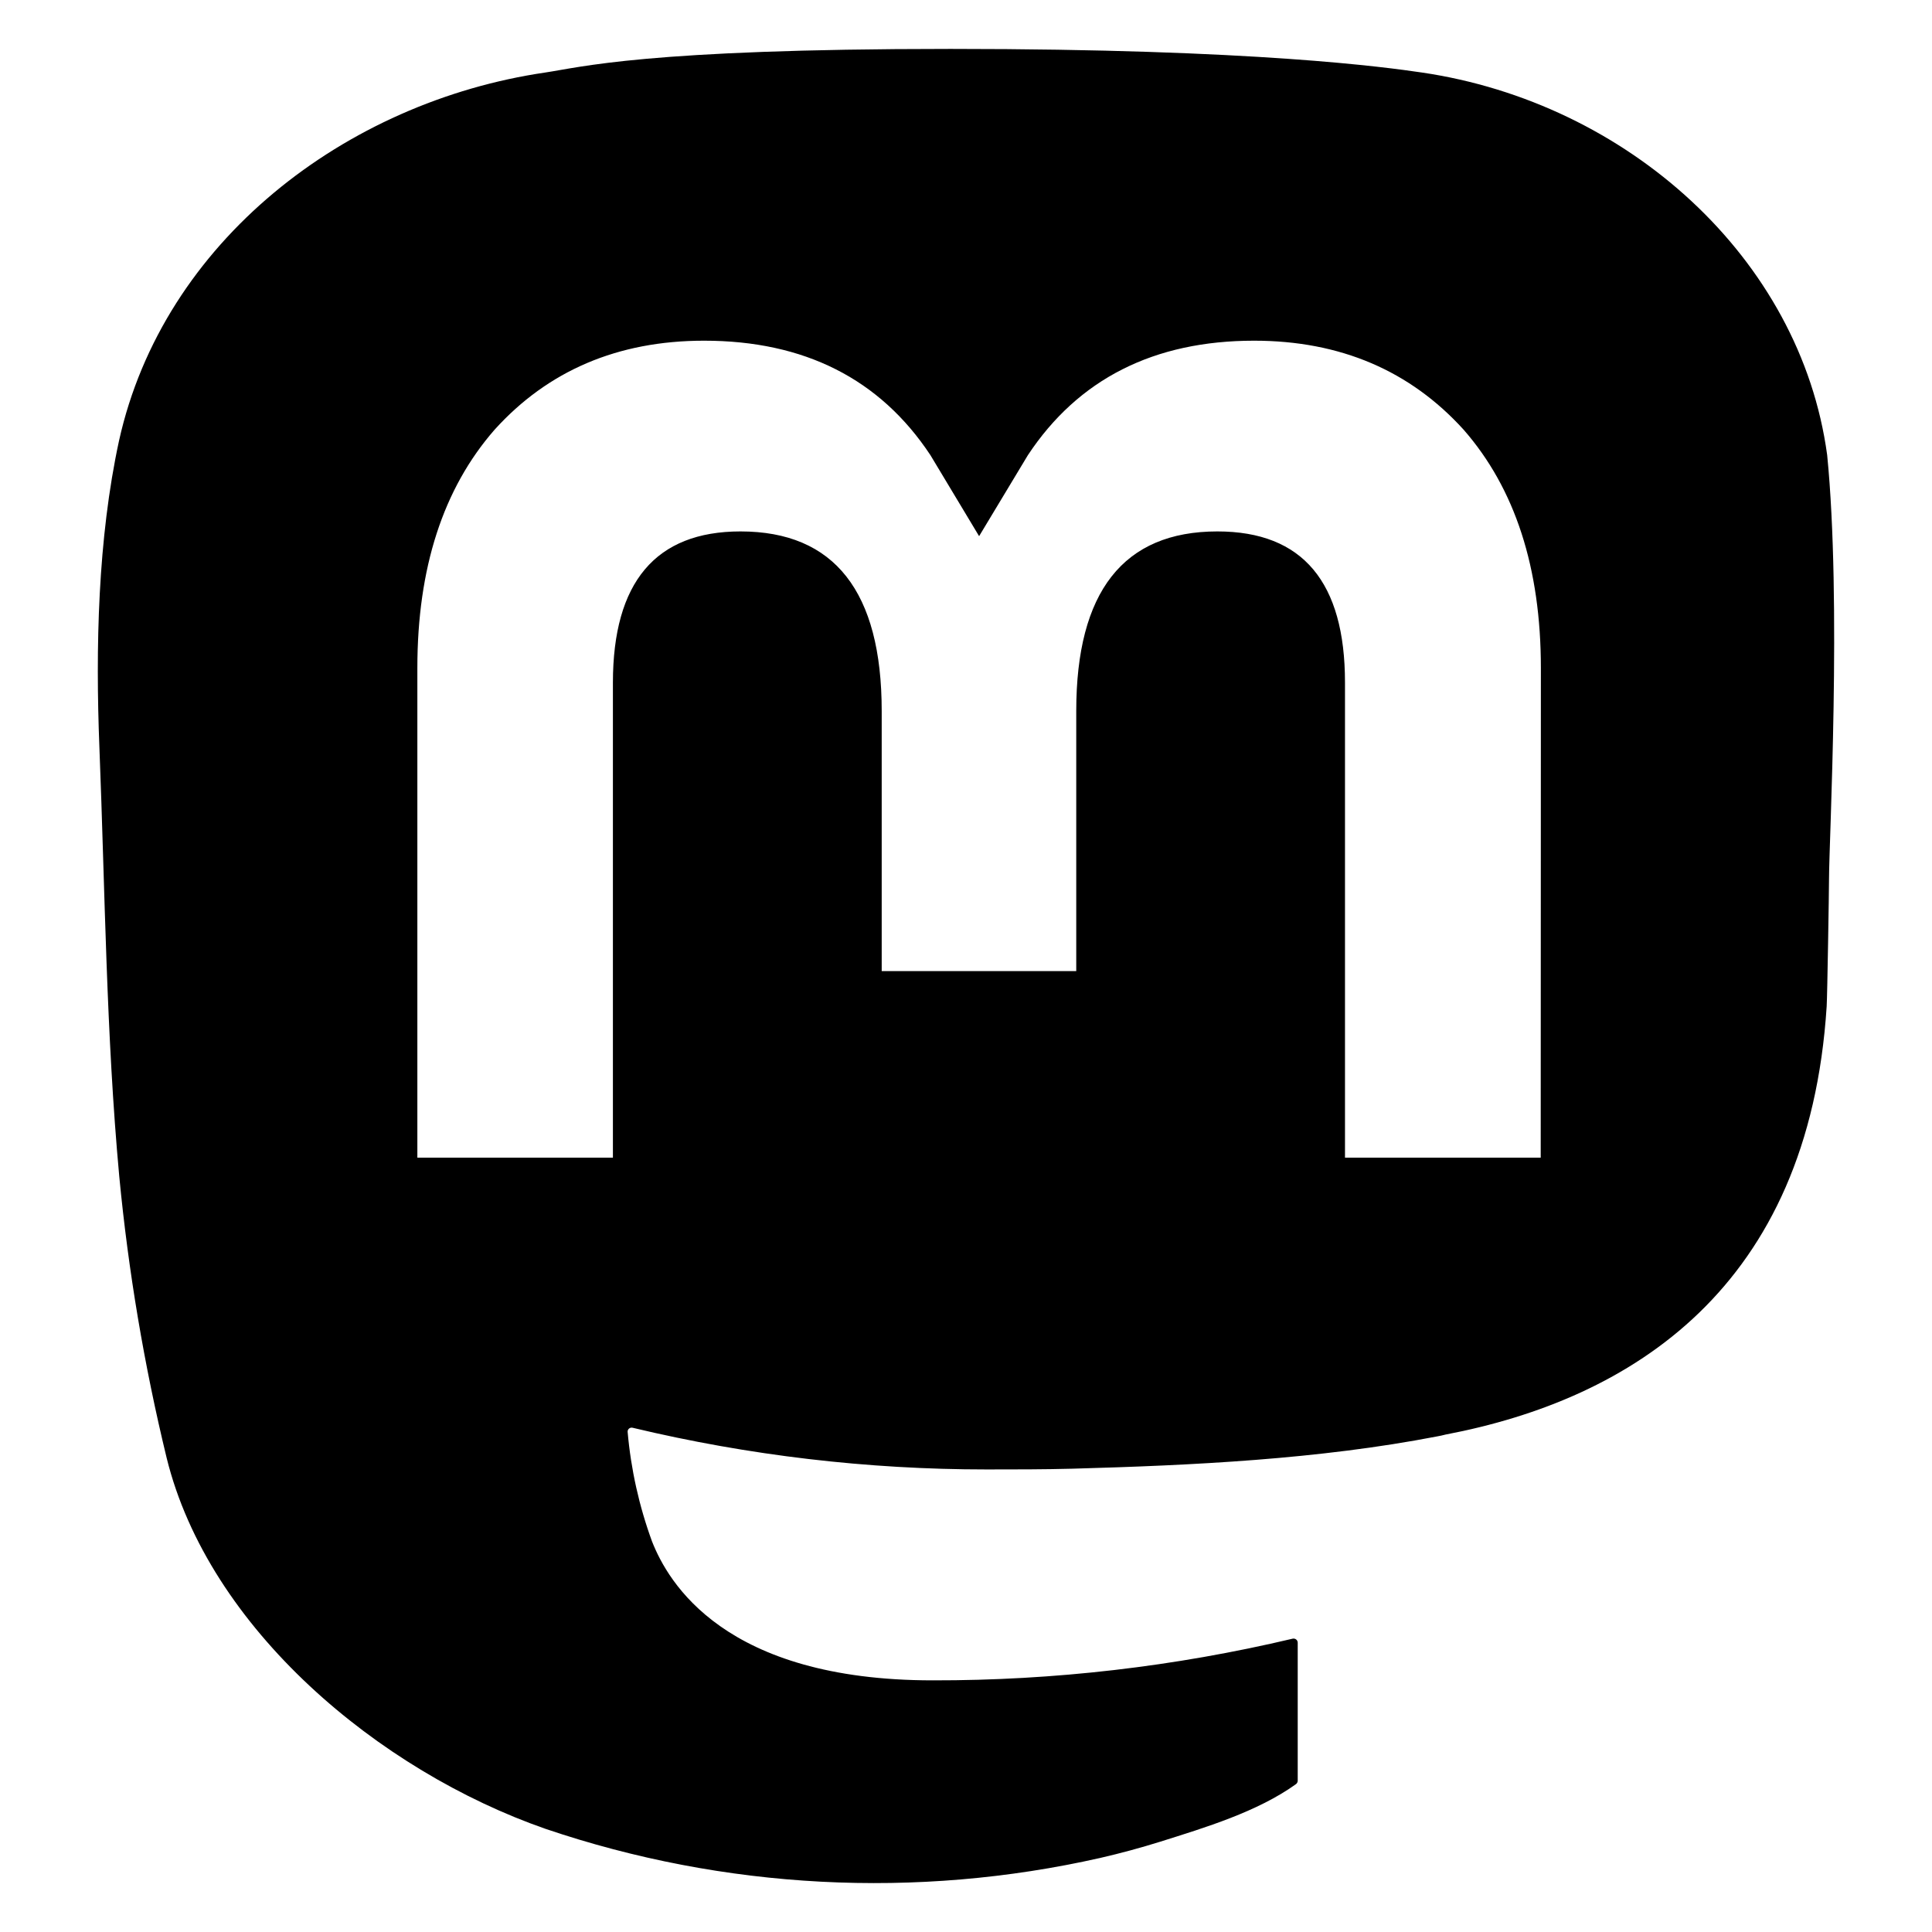
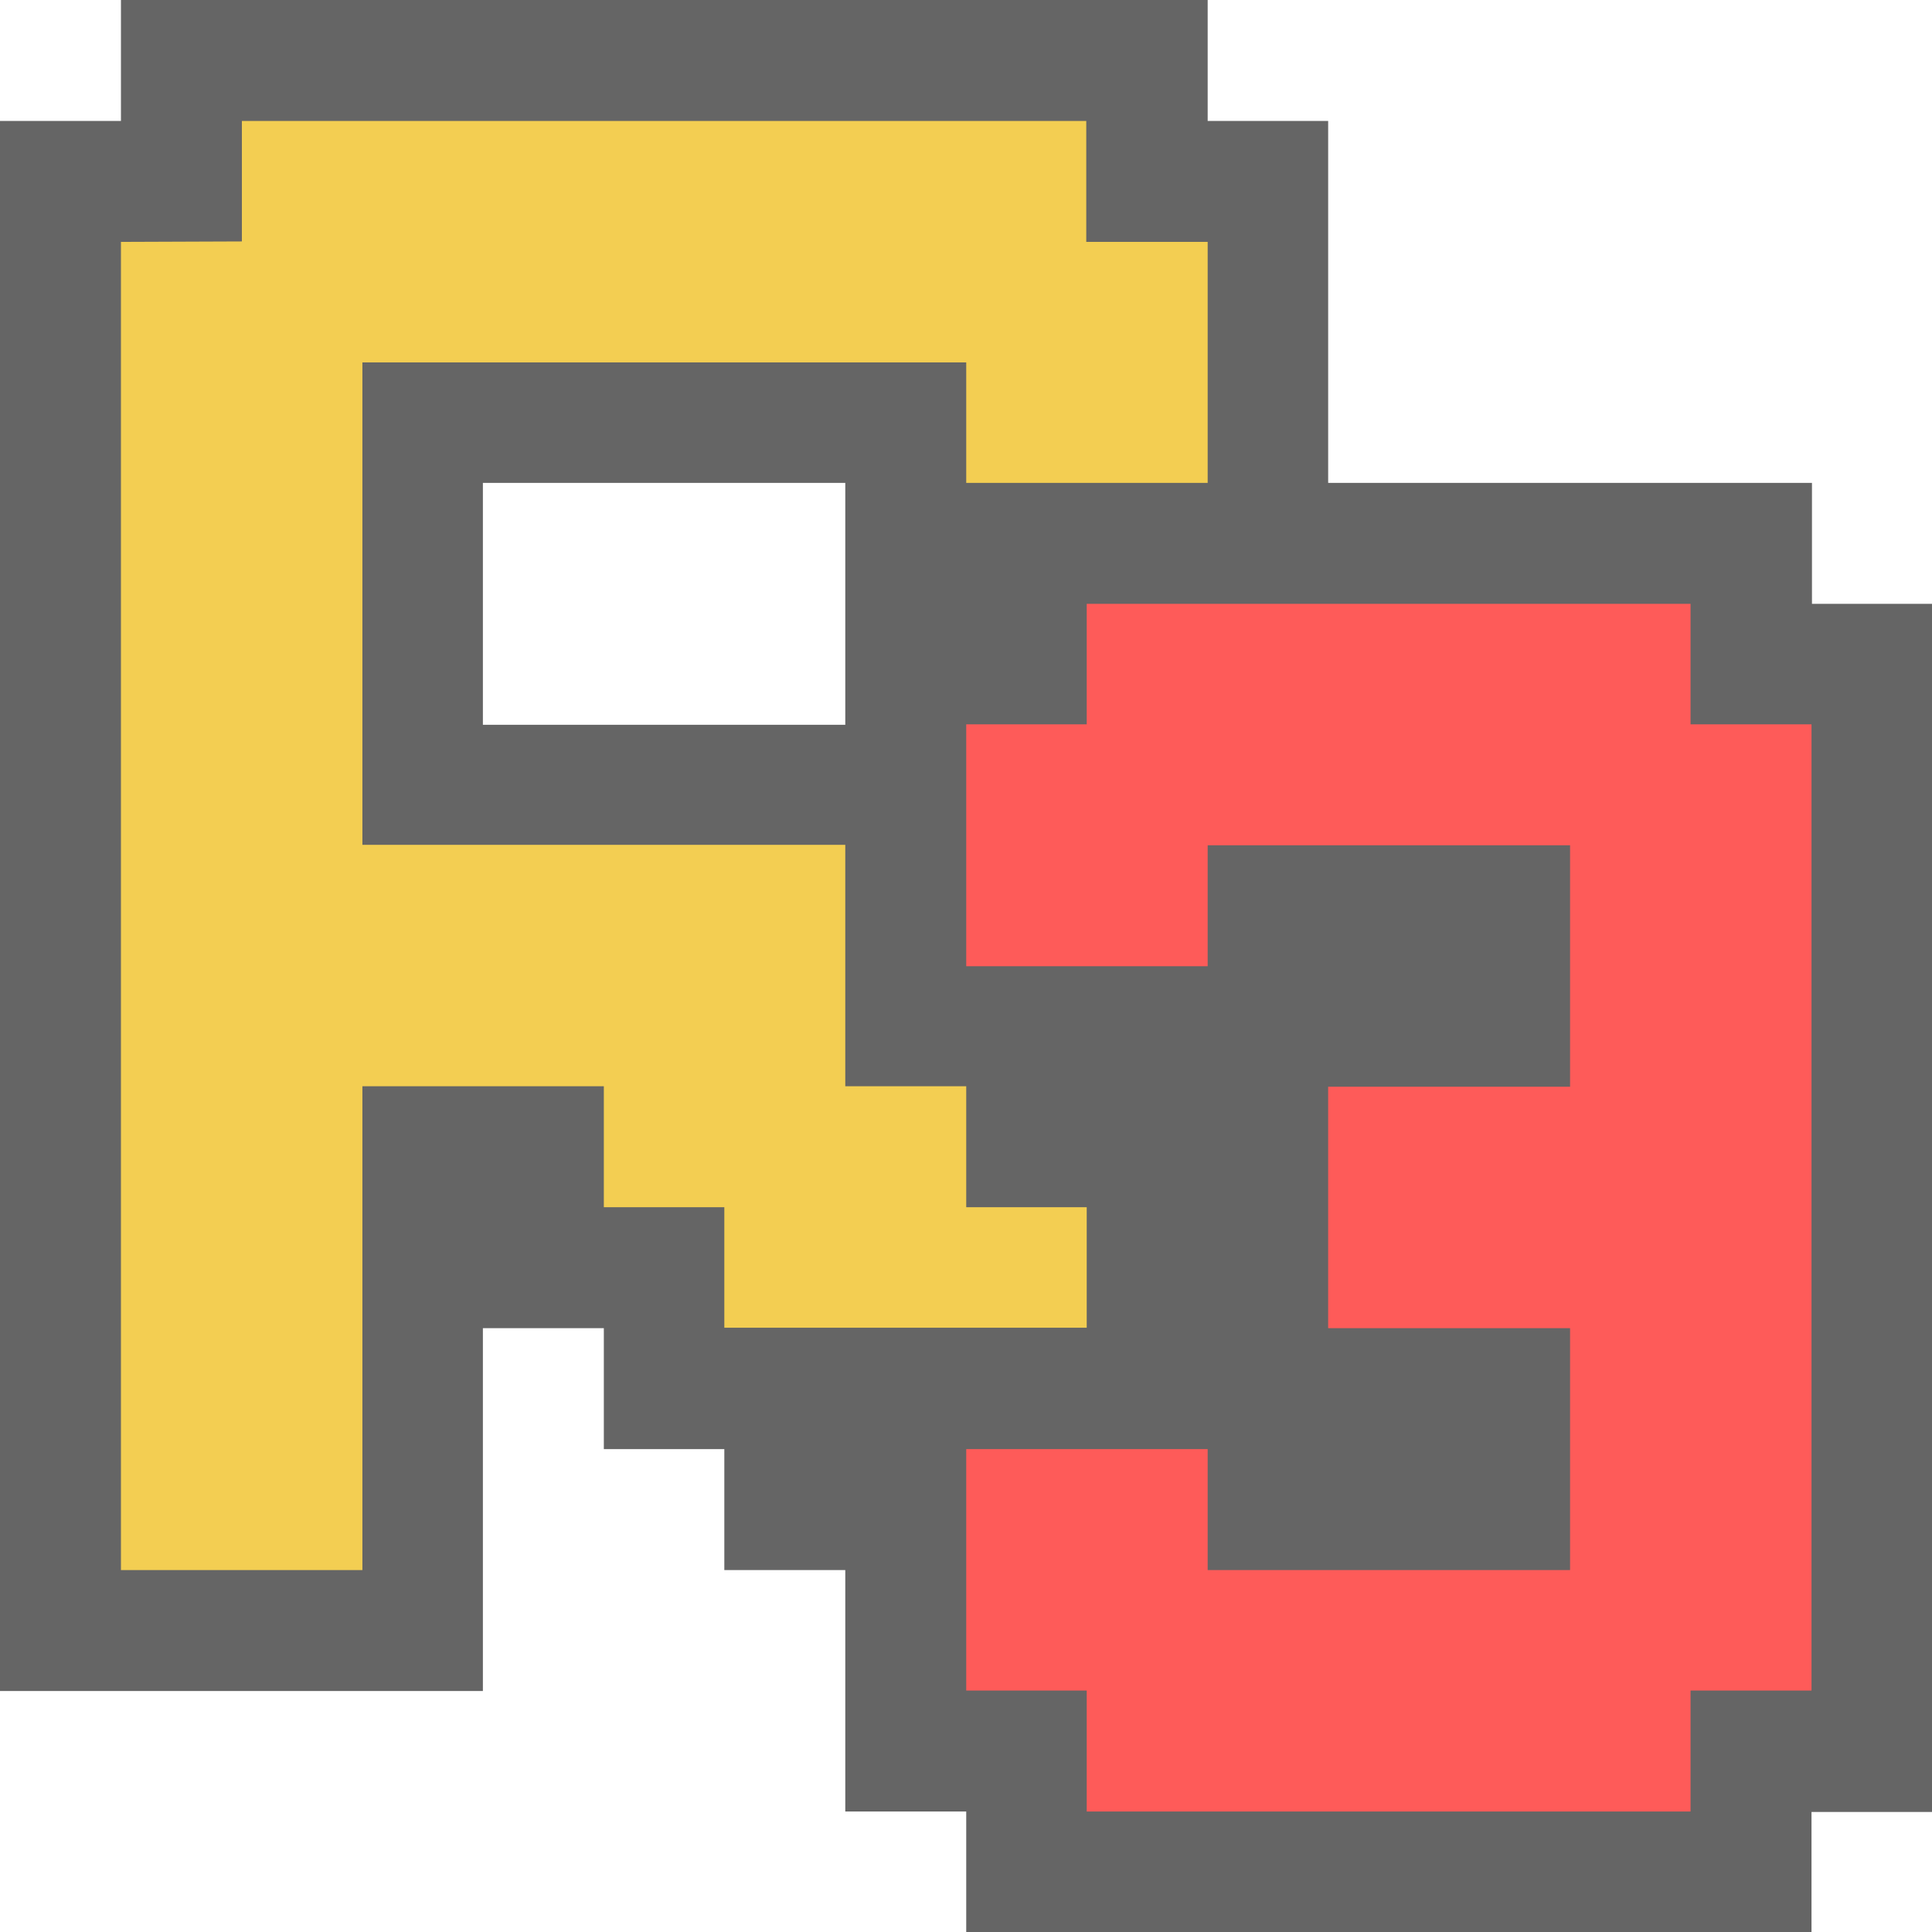
- <svg xmlns="http://www.w3.org/2000/svg" xmlns:xlink="http://www.w3.org/1999/xlink" width="79" height="79" viewBox="0 0 79 75">
+ <svg xmlns="http://www.w3.org/2000/svg" xmlns:xlink="http://www.w3.org/1999/xlink" height="16" width="16" viewBox="0 0 4.233 4.233" fill="none">
  <symbol id="logo-symbol-icon">
-     <path d="M74.713 16.604C73.62 8.546 66.535 2.195 58.137 0.965C56.72 0.757 51.351 0 38.915 0H38.822C26.382 0 23.713 0.757 22.297 0.965C14.132 2.161 6.676 7.868 4.867 16.021C3.997 20.037 3.904 24.489 4.065 28.573C4.296 34.429 4.34 40.275 4.877 46.108C5.248 49.982 5.895 53.825 6.813 57.609C8.533 64.597 15.494 70.412 22.314 72.785C29.616 75.259 37.468 75.67 44.992 73.971C45.82 73.78 46.638 73.559 47.447 73.306C49.274 72.73 51.416 72.086 52.992 70.954C53.013 70.938 53.031 70.918 53.043 70.894C53.056 70.871 53.063 70.844 53.064 70.818V65.166C53.063 65.141 53.057 65.117 53.046 65.094C53.035 65.072 53.019 65.052 52.999 65.037C52.979 65.022 52.956 65.011 52.932 65.006C52.907 65 52.882 65 52.857 65.006C48.037 66.147 43.097 66.719 38.141 66.71C29.612 66.71 27.318 62.698 26.661 61.028C26.133 59.584 25.798 58.078 25.664 56.549C25.662 56.523 25.667 56.497 25.677 56.474C25.688 56.45 25.704 56.429 25.724 56.413C25.744 56.397 25.768 56.386 25.793 56.38C25.819 56.375 25.845 56.375 25.87 56.382C30.61 57.515 35.469 58.087 40.346 58.086C41.518 58.086 42.688 58.086 43.86 58.055C48.765 57.919 53.934 57.67 58.759 56.736C58.879 56.712 59 56.692 59.103 56.661C66.714 55.212 73.957 50.665 74.693 39.15C74.72 38.697 74.789 34.402 74.789 33.931C74.793 32.333 75.308 22.59 74.713 16.604ZM63 45.337H54.997V25.907C54.997 21.816 53.277 19.73 49.779 19.73C45.934 19.73 44.008 22.198 44.008 27.073V37.708H36.053V27.073C36.053 22.198 34.124 19.73 30.279 19.73C26.802 19.73 25.065 21.816 25.062 25.907V45.337H17.066V25.317C17.066 21.227 18.119 17.977 20.226 15.568C22.4 13.165 25.251 11.931 28.79 11.931C32.886 11.931 35.981 13.492 38.045 16.611L40.036 19.924L42.031 16.611C44.094 13.492 47.19 11.931 51.279 11.931C54.814 11.931 57.665 13.165 59.846 15.568C61.953 17.975 63.007 21.224 63.007 25.317L63 45.337Z" fill="currentColor" />
+     <path d="M.265 0v.265H0v3.44h1.058V2.91h.265v.265h.264v.265h.265v.529h.265v.264h1.852V3.97h.264V1.323H3.97v-.265H2.91V.265h-.264V0zm.793 1.058h.794v.53h-.794z" fill="#656565" />
+     <path d="M.265.53v2.91h.529V2.38h.529v.265h.264v.264h.794v-.264h-.264V2.38h-.265v-.529H.794V.794h1.323v.264h.529V.53H2.38V.265H.53v.264z" fill="#f3ce52" />
+     <path d="M2.117 2.117v-.53h.264v-.264h1.323v.264h.265v2.117h-.265v.265H2.381v-.265h-.264v-.529h.529v.265h.794v-.53h-.53v-.529h.53v-.529h-.794v.265h-.53" fill="#fe5b59" />
  </symbol>
  <use xlink:href="#logo-symbol-icon" />
</svg>
